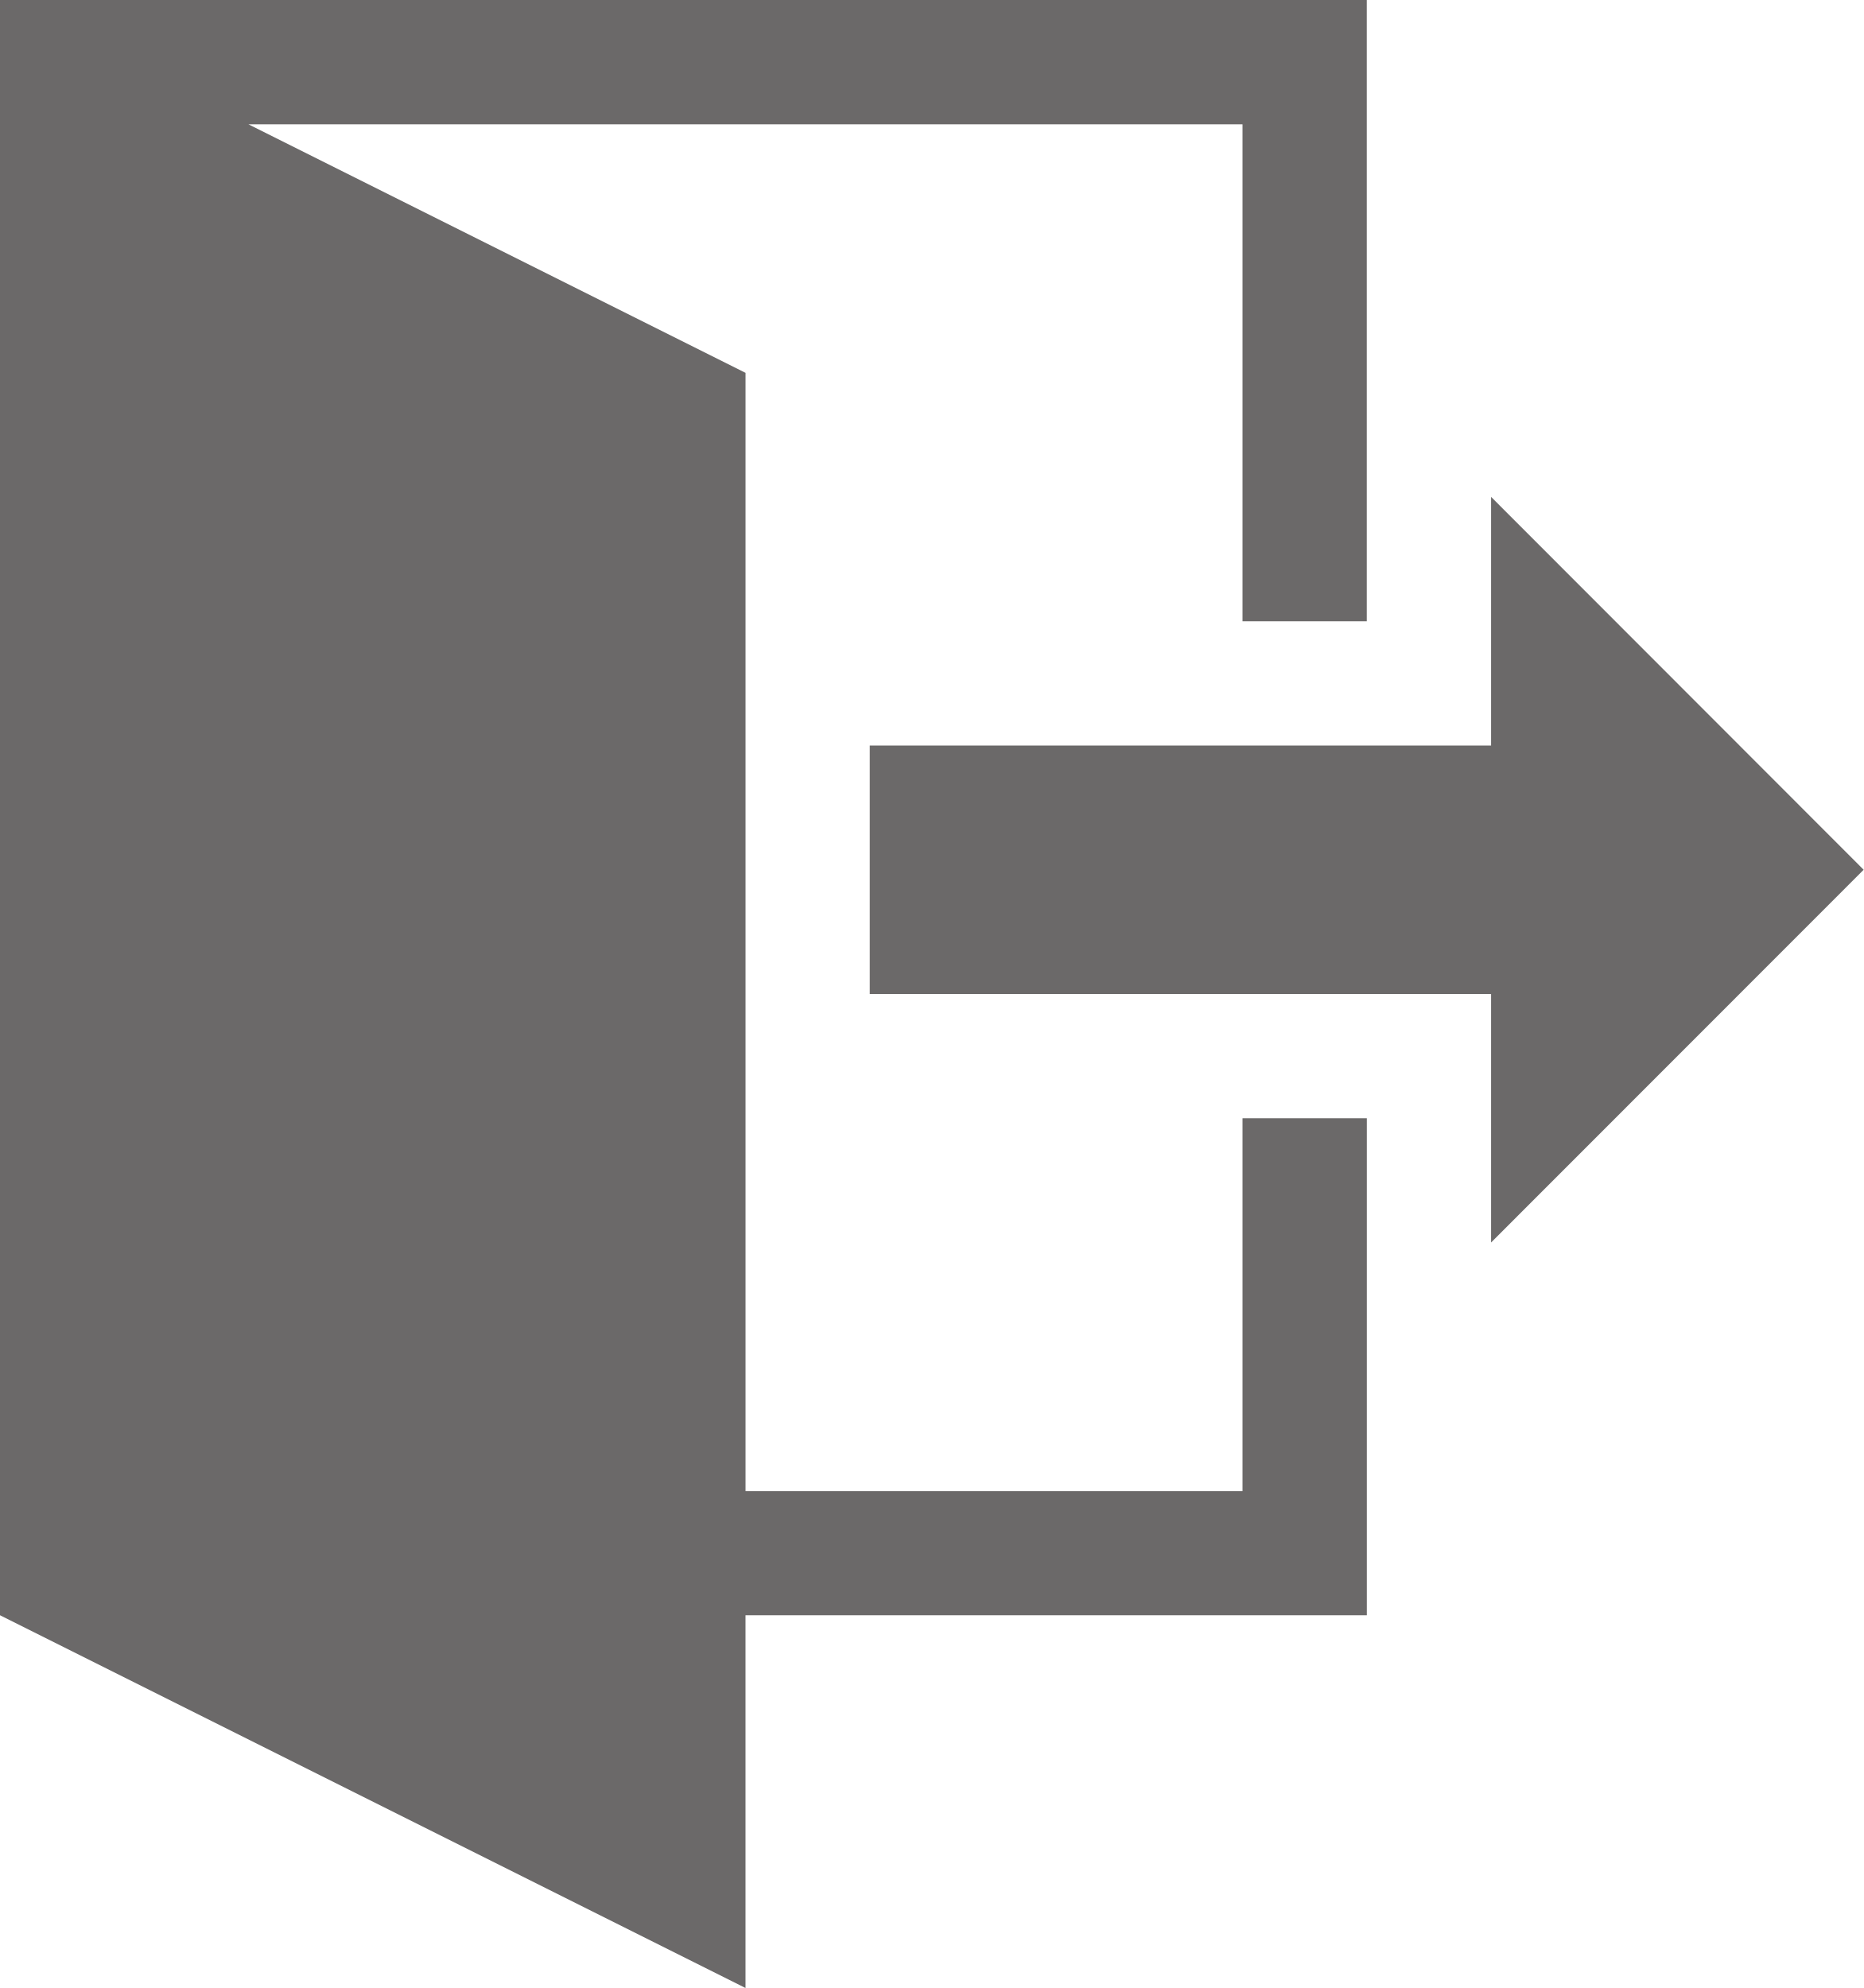
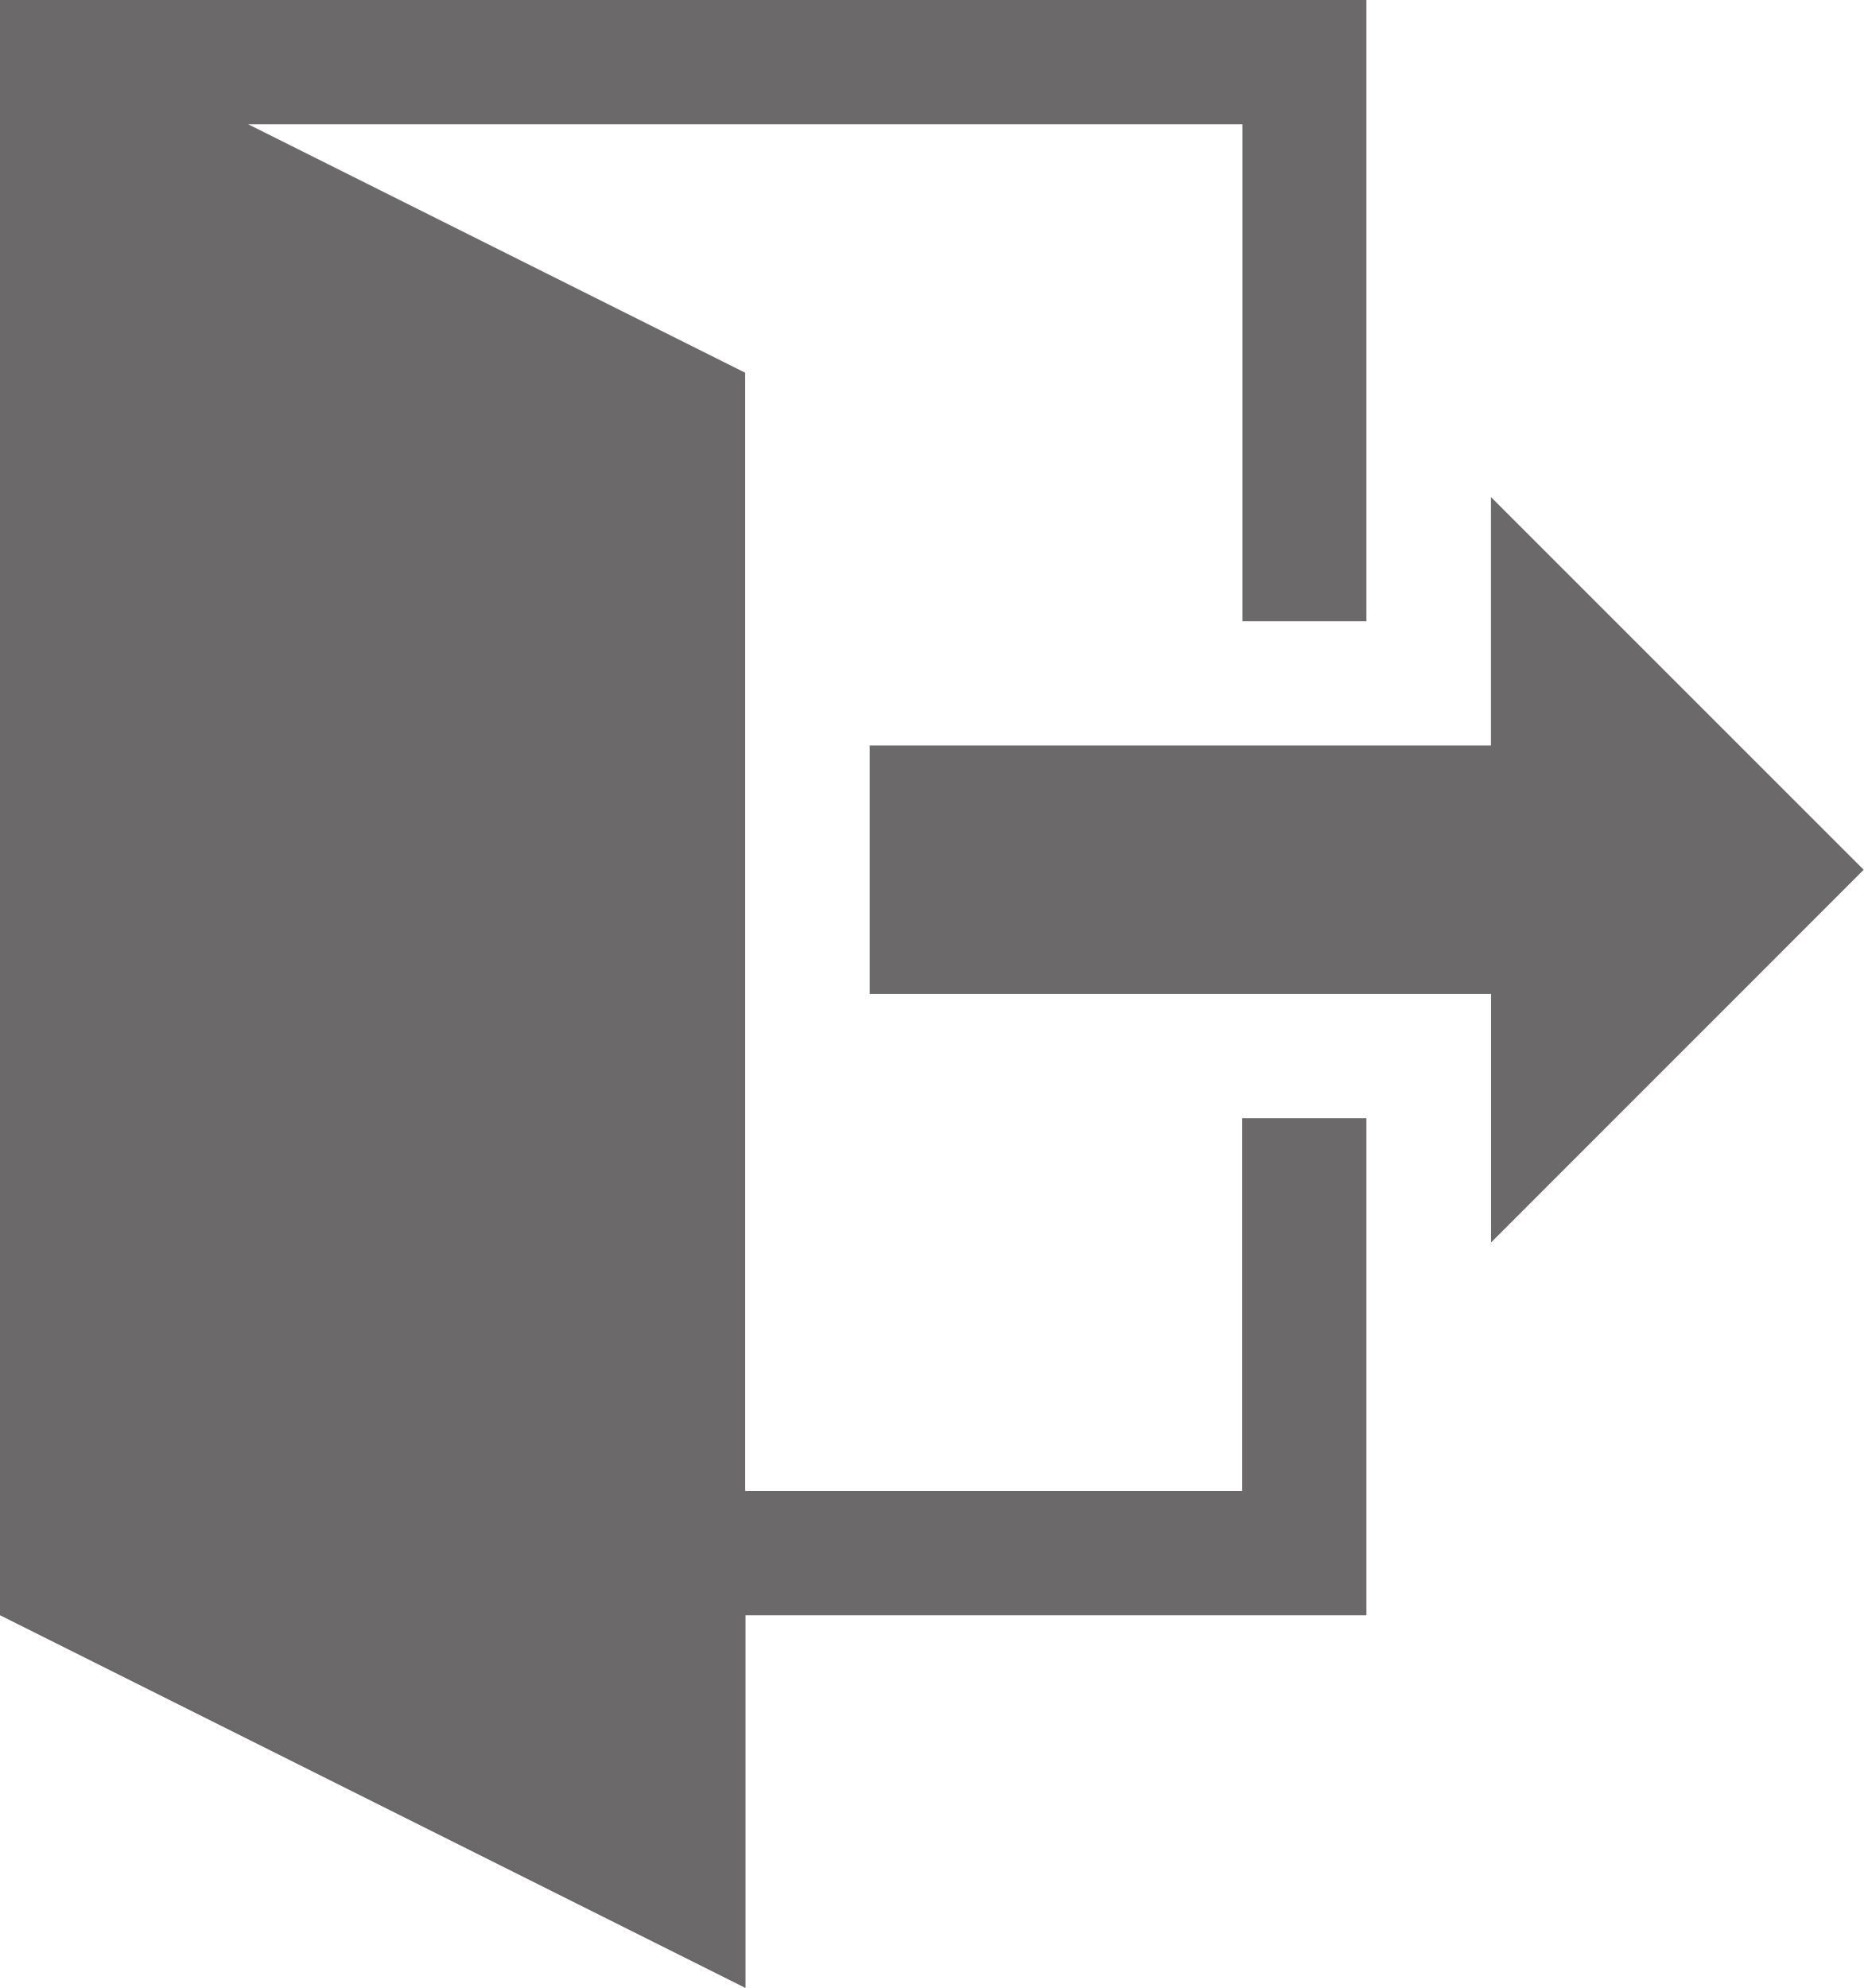
- <svg xmlns="http://www.w3.org/2000/svg" width="62.534" height="66.703" viewBox="0 0 62.534 66.703">
-   <path id="Icon_metro-exit" data-name="Icon metro-exit" d="M52.6,43.617V35.279H31.753V26.942H52.6V18.6L65.1,31.111Zm-4.169-4.169V56.124H27.584V68.631L2.571,56.124V1.928H48.429V22.773H44.26V6.1H10.909l16.676,8.338v37.52H44.26V39.448Z" transform="translate(-2.571 -1.928)" fill="#6b6969" />
+ <svg xmlns="http://www.w3.org/2000/svg" width="22" height="23.467" viewBox="0 0 22 23.467">
+   <path id="Icon_metro-exit" data-name="Icon metro-exit" d="M20.171,16.595V13.661H12.837V10.728h7.333V7.795l4.4,4.4ZM18.7,15.128v5.867H11.371v4.4l-8.8-4.4V1.928H18.7V9.261H17.237V3.395H5.5l5.867,2.933v13.2h5.867v-4.4Z" transform="translate(-2.571 -1.928)" fill="#6b6969" />
</svg>
